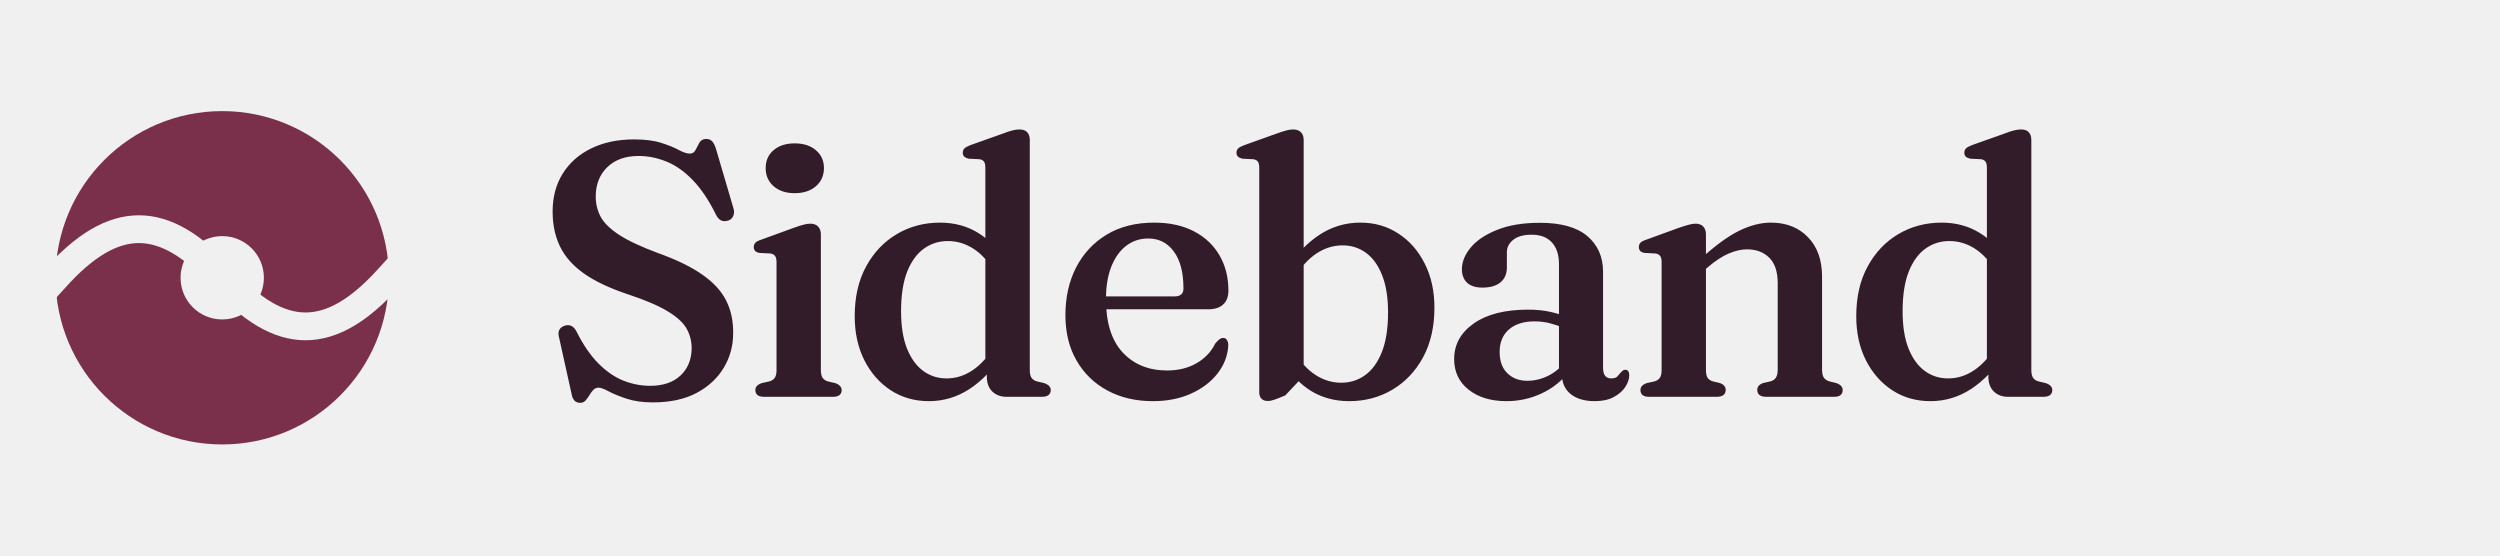
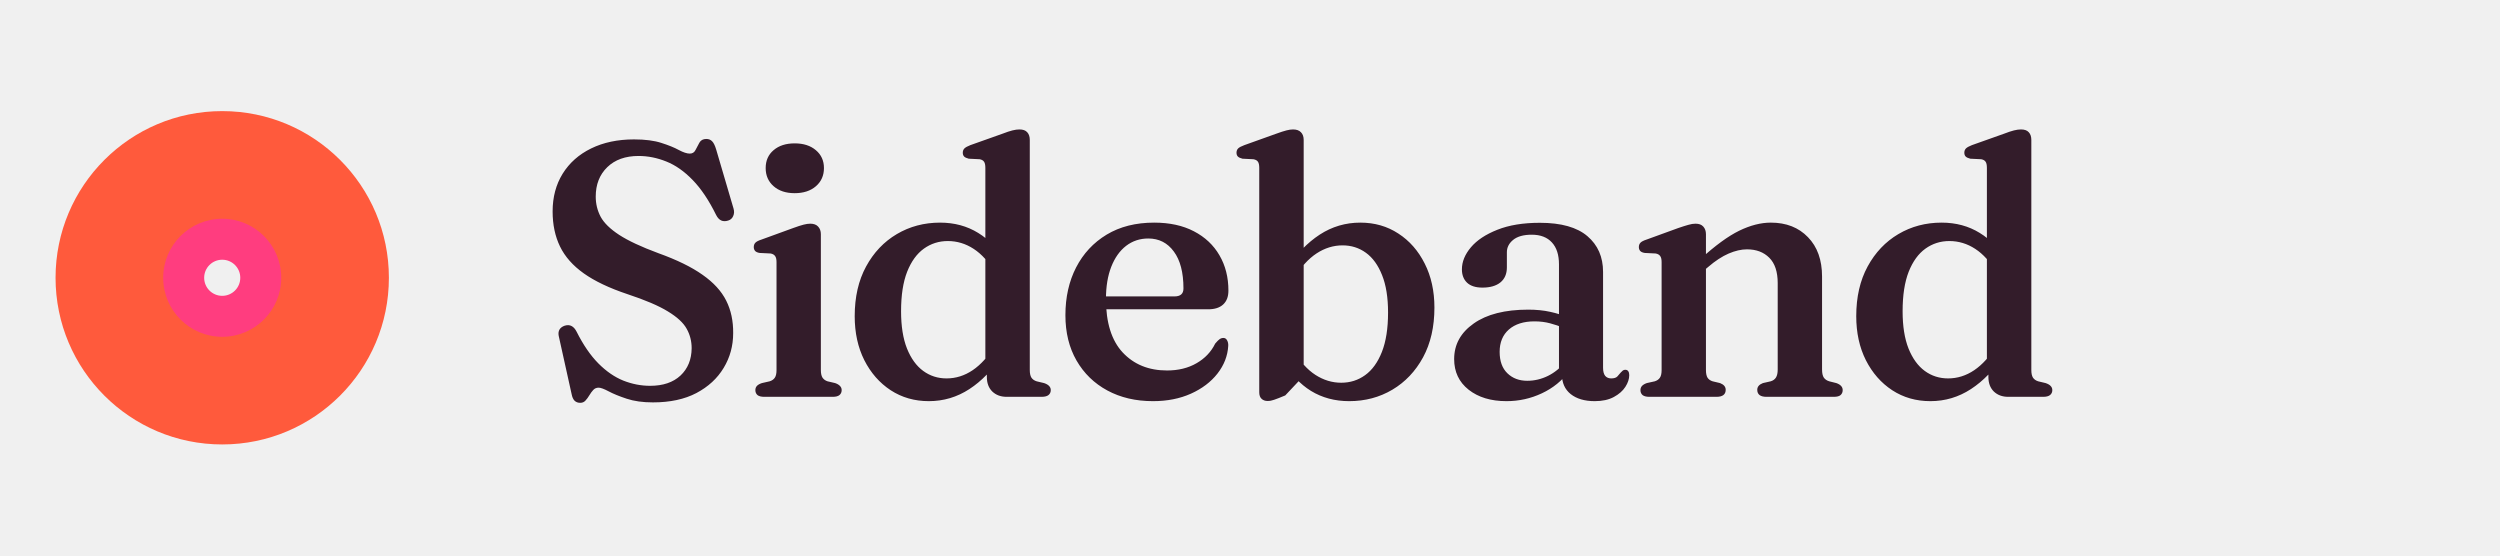
<svg xmlns="http://www.w3.org/2000/svg" width="360" height="80" viewBox="0 0 360 80" role="img" aria-label="Sideband">
  <g transform="translate(0 8)">
    <mask id="sb">
      <rect width="64" height="64" fill="#fff" />
-       <path d="M4 36.4L8 32C16.4 22.67 23.6 22.67 32 32S47.6 41.33 56 32L60 27.6" fill="none" stroke="#000" stroke-width="4" />
-       <circle cx="32" cy="32" r="6" />
+       <circle cx="32" cy="32" r="2.6" />
    </mask>
-     <circle cx="32" cy="32" r="24" fill="#7a304b" mask="url(#sb)" />
+     <g mask="url(#sb)">
+       <circle cx="32" cy="32" r="24" fill="#ff5a3c" />
+       <circle cx="32" cy="32" r="8.5" fill="#ff3d7f" />
+     </g>
  </g>
  <path fill="#331C2A" d="M94.024 57.944Q91.815 57.944 90.229 57.411Q88.654 56.89 87.651 56.357Q86.648 55.824 86.204 55.824Q85.734 55.824 85.43 56.154Q85.138 56.471 84.871 56.915Q84.617 57.347 84.312 57.677Q84.021 58.007 83.551 58.007Q83.056 58.007 82.738 57.703Q82.434 57.398 82.307 56.725L80.453 48.359Q80.352 47.838 80.567 47.457Q80.796 47.077 81.316 46.899Q81.888 46.721 82.307 46.95Q82.726 47.165 83.03 47.762Q84.465 50.619 86.166 52.332Q87.867 54.046 89.759 54.808Q91.663 55.557 93.618 55.557Q96.398 55.557 97.985 54.084Q99.572 52.599 99.598 50.149Q99.598 48.613 98.874 47.331Q98.163 46.048 96.17 44.842Q94.189 43.623 90.343 42.354Q86.433 41.046 84.071 39.371Q81.71 37.695 80.644 35.498Q79.577 33.302 79.577 30.446Q79.577 27.348 81.024 25.012Q82.484 22.664 85.138 21.369Q87.791 20.074 91.295 20.074Q93.694 20.074 95.243 20.582Q96.792 21.077 97.744 21.597Q98.709 22.118 99.331 22.118Q99.902 22.118 100.156 21.597Q100.423 21.077 100.715 20.543Q101.02 20.01 101.705 20.01Q102.226 20.01 102.543 20.34Q102.873 20.67 103.127 21.521L105.628 30.027Q105.806 30.623 105.577 31.119Q105.361 31.614 104.841 31.766Q104.27 31.944 103.838 31.741Q103.419 31.538 103.127 30.966Q101.565 27.792 99.75 25.926Q97.935 24.047 95.954 23.26Q93.974 22.46 91.955 22.46Q89.111 22.46 87.448 24.073Q85.785 25.685 85.785 28.313Q85.785 29.874 86.496 31.22Q87.22 32.553 89.162 33.823Q91.117 35.092 94.786 36.451Q98.811 37.898 101.172 39.574Q103.546 41.237 104.574 43.293Q105.603 45.337 105.577 47.965Q105.577 50.72 104.206 52.98Q102.848 55.24 100.283 56.598Q97.719 57.944 94.024 57.944ZM118.204 33.721L118.204 53.272Q118.204 54.021 118.445 54.389Q118.699 54.757 119.169 54.91L120.261 55.164Q120.731 55.329 120.959 55.582Q121.2 55.824 121.2 56.179Q121.2 56.623 120.883 56.89Q120.578 57.144 119.905 57.144L110.067 57.144Q109.394 57.144 109.076 56.89Q108.772 56.623 108.772 56.179Q108.772 55.824 108.987 55.582Q109.216 55.329 109.711 55.164L110.828 54.91Q111.323 54.757 111.565 54.402Q111.819 54.046 111.819 53.297L111.819 37.746Q111.819 37.123 111.603 36.857Q111.4 36.578 110.955 36.501L109.394 36.425Q108.924 36.349 108.734 36.133Q108.543 35.905 108.543 35.587Q108.543 35.194 108.772 34.953Q109 34.711 109.66 34.496L114.231 32.832Q115.17 32.49 115.716 32.35Q116.262 32.21 116.681 32.21Q117.43 32.21 117.811 32.629Q118.204 33.048 118.204 33.721ZM114.434 27.818Q112.542 27.818 111.4 26.815Q110.257 25.812 110.257 24.2Q110.257 22.587 111.4 21.623Q112.542 20.645 114.434 20.645Q116.338 20.645 117.493 21.635Q118.649 22.613 118.649 24.2Q118.649 25.812 117.493 26.815Q116.338 27.818 114.434 27.818ZM142.107 52.853L141.891 52.701L141.891 24.174Q141.891 23.552 141.701 23.286Q141.51 23.006 141.066 22.93L139.504 22.854Q139.035 22.74 138.831 22.537Q138.641 22.333 138.641 21.991Q138.641 21.623 138.869 21.381Q139.111 21.14 139.733 20.899L144.341 19.261Q145.23 18.918 145.788 18.779Q146.347 18.639 146.804 18.639Q147.566 18.639 147.921 19.045Q148.289 19.439 148.289 20.15L148.289 53.272Q148.289 54.021 148.531 54.389Q148.785 54.757 149.28 54.91L150.346 55.164Q150.841 55.329 151.07 55.582Q151.311 55.824 151.311 56.179Q151.311 56.623 150.981 56.89Q150.663 57.144 149.978 57.144L144.963 57.144Q143.694 57.144 142.894 56.382Q142.107 55.608 142.107 54.288L142.107 52.853ZM123.077 45.528Q123.077 41.389 124.714 38.38Q126.352 35.359 129.145 33.708Q131.938 32.058 135.366 32.058Q138.463 32.058 140.863 33.543Q143.275 35.016 144.785 37.796L143.249 39.206Q141.942 36.971 140.215 35.841Q138.489 34.711 136.483 34.711Q134.566 34.711 133.042 35.803Q131.519 36.895 130.63 39.129Q129.754 41.364 129.754 44.817Q129.754 48.041 130.605 50.187Q131.468 52.332 132.941 53.412Q134.413 54.491 136.305 54.491Q138.311 54.491 140.063 53.31Q141.815 52.129 143.275 49.755L144.29 51.165Q142.259 54.288 139.593 56.027Q136.927 57.766 133.753 57.766Q130.668 57.766 128.256 56.192Q125.857 54.618 124.46 51.863Q123.077 49.108 123.077 45.528ZM176.892 41.859Q176.892 43.154 176.13 43.852Q175.381 44.538 173.985 44.538L157.544 44.538L157.544 42.684L169.123 42.684Q170.418 42.684 170.418 41.541Q170.418 38.088 169.034 36.222Q167.663 34.343 165.352 34.343Q163.549 34.343 162.166 35.397Q160.794 36.451 160.02 38.418Q159.258 40.373 159.258 43.052Q159.258 48.168 161.67 50.758Q164.095 53.348 168.056 53.348Q170.494 53.348 172.296 52.307Q174.112 51.266 174.988 49.476Q175.381 49.006 175.623 48.841Q175.877 48.664 176.169 48.664Q176.524 48.664 176.702 49.006Q176.892 49.349 176.867 49.806Q176.74 51.964 175.318 53.792Q173.896 55.608 171.497 56.687Q169.097 57.766 166.025 57.766Q162.305 57.766 159.461 56.23Q156.618 54.694 155.018 51.914Q153.419 49.133 153.419 45.388Q153.419 41.516 154.955 38.52Q156.503 35.511 159.36 33.785Q162.229 32.058 166.203 32.058Q169.529 32.058 171.916 33.302Q174.315 34.546 175.597 36.755Q176.892 38.964 176.892 41.859ZM187.73 20.15L187.73 54.123L185.077 56.941Q183.985 57.398 183.49 57.563Q183.008 57.741 182.538 57.741Q181.992 57.741 181.662 57.423Q181.332 57.119 181.332 56.497L181.332 24.174Q181.332 23.552 181.141 23.286Q180.951 23.006 180.481 22.93L178.92 22.854Q178.45 22.74 178.247 22.537Q178.056 22.333 178.056 21.991Q178.056 21.623 178.285 21.381Q178.526 21.14 179.186 20.899L183.757 19.261Q184.696 18.918 185.242 18.779Q185.788 18.639 186.194 18.639Q186.956 18.639 187.337 19.045Q187.73 19.439 187.73 20.15ZM186.359 40.056L185.344 38.634Q187.4 35.511 190.041 33.785Q192.694 32.058 195.893 32.058Q198.966 32.058 201.365 33.632Q203.777 35.194 205.161 37.961Q206.557 40.716 206.557 44.296Q206.557 48.435 204.92 51.457Q203.282 54.465 200.502 56.116Q197.722 57.766 194.281 57.766Q191.196 57.766 188.784 56.293Q186.385 54.808 184.848 52.028L186.385 50.619Q187.68 52.853 189.419 53.983Q191.171 55.113 193.139 55.113Q195.068 55.113 196.579 54.021Q198.102 52.929 198.991 50.682Q199.88 48.435 199.88 45.007Q199.88 41.757 199.016 39.612Q198.166 37.466 196.693 36.4Q195.221 35.333 193.329 35.333Q191.348 35.333 189.571 36.501Q187.806 37.669 186.359 40.056ZM224.912 53.894L224.912 53.373L224.493 53.247L224.493 38.063Q224.493 36.006 223.465 34.902Q222.449 33.797 220.57 33.797Q218.806 33.797 217.891 34.546Q216.99 35.283 216.99 36.324L216.99 38.507Q216.99 39.904 216.063 40.665Q215.137 41.415 213.474 41.415Q212.014 41.415 211.265 40.716Q210.515 40.005 210.515 38.787Q210.515 37.149 211.81 35.613Q213.105 34.077 215.619 33.086Q218.133 32.083 221.738 32.083Q226.347 32.083 228.594 34.013Q230.841 35.93 230.841 39.155L230.841 52.955Q230.841 53.742 231.145 54.123Q231.463 54.491 232.009 54.491Q232.631 54.491 232.897 54.211Q233.177 53.919 233.392 53.64Q233.545 53.475 233.684 53.361Q233.837 53.247 234.04 53.247Q234.332 53.247 234.472 53.462Q234.611 53.665 234.611 54.021Q234.611 54.833 234.053 55.709Q233.494 56.573 232.39 57.169Q231.285 57.766 229.647 57.766Q227.464 57.766 226.181 56.75Q224.912 55.735 224.912 53.894ZM209.398 51.71Q209.398 48.562 212.217 46.582Q215.035 44.588 220.075 44.588Q221.814 44.588 223.236 44.906Q224.658 45.21 225.724 45.706L225.229 47.242Q224.239 46.823 223.211 46.556Q222.182 46.277 220.964 46.277Q218.628 46.277 217.282 47.445Q215.949 48.613 215.949 50.669Q215.949 52.675 217.066 53.754Q218.183 54.833 219.923 54.833Q221.484 54.833 222.919 54.123Q224.366 53.399 225.382 52.104L225.953 53.45Q224.442 55.506 222.03 56.636Q219.631 57.766 216.927 57.766Q213.575 57.766 211.48 56.116Q209.398 54.465 209.398 51.71ZM245.656 33.721L245.656 53.272Q245.656 54.021 245.885 54.389Q246.126 54.757 246.621 54.91L247.688 55.164Q248.5 55.481 248.5 56.128Q248.5 57.144 247.167 57.144L237.519 57.144Q236.846 57.144 236.528 56.89Q236.224 56.623 236.224 56.179Q236.224 55.824 236.44 55.582Q236.668 55.329 237.138 55.164L238.28 54.91Q238.775 54.757 239.017 54.402Q239.271 54.046 239.271 53.297L239.271 37.746Q239.271 37.123 239.055 36.857Q238.852 36.578 238.407 36.501L236.846 36.425Q236.376 36.349 236.186 36.133Q235.995 35.905 235.995 35.587Q235.995 35.194 236.224 34.953Q236.452 34.711 237.112 34.496L241.683 32.832Q242.571 32.528 243.13 32.375Q243.689 32.21 244.158 32.21Q244.907 32.21 245.275 32.629Q245.656 33.048 245.656 33.721ZM244.882 39.358L243.79 38.241L244.857 37.301Q248.056 34.394 250.442 33.226Q252.842 32.058 255 32.058Q258.326 32.058 260.345 34.153Q262.376 36.235 262.376 39.828L262.376 53.196Q262.376 53.996 262.63 54.376Q262.897 54.757 263.417 54.91L264.433 55.164Q264.902 55.329 265.118 55.582Q265.347 55.824 265.347 56.179Q265.347 56.623 265.042 56.89Q264.75 57.144 264.065 57.144L254.378 57.144Q253.045 57.144 253.045 56.128Q253.045 55.481 253.858 55.164L254.975 54.91Q255.495 54.757 255.736 54.364Q255.99 53.97 255.99 53.196L255.99 40.767Q255.99 38.317 254.772 37.111Q253.566 35.905 251.56 35.905Q250.341 35.905 248.919 36.514Q247.51 37.123 245.974 38.444L244.882 39.358ZM286.329 52.853L286.113 52.701L286.113 24.174Q286.113 23.552 285.923 23.286Q285.732 23.006 285.288 22.93L283.726 22.854Q283.257 22.74 283.054 22.537Q282.863 22.333 282.863 21.991Q282.863 21.623 283.092 21.381Q283.333 21.14 283.955 20.899L288.563 19.261Q289.452 18.918 290.011 18.779Q290.569 18.639 291.026 18.639Q291.788 18.639 292.143 19.045Q292.512 19.439 292.512 20.15L292.512 53.272Q292.512 54.021 292.753 54.389Q293.007 54.757 293.502 54.91L294.568 55.164Q295.063 55.329 295.292 55.582Q295.533 55.824 295.533 56.179Q295.533 56.623 295.203 56.89Q294.886 57.144 294.2 57.144L289.185 57.144Q287.916 57.144 287.116 56.382Q286.329 55.608 286.329 54.288L286.329 52.853ZM267.299 45.528Q267.299 41.389 268.936 38.38Q270.574 35.359 273.367 33.708Q276.16 32.058 279.588 32.058Q282.685 32.058 285.085 33.543Q287.497 35.016 289.008 37.796L287.471 39.206Q286.164 36.971 284.437 35.841Q282.711 34.711 280.705 34.711Q278.788 34.711 277.264 35.803Q275.741 36.895 274.852 39.129Q273.976 41.364 273.976 44.817Q273.976 48.041 274.827 50.187Q275.69 52.332 277.163 53.412Q278.636 54.491 280.527 54.491Q282.533 54.491 284.285 53.31Q286.037 52.129 287.497 49.755L288.513 51.165Q286.481 54.288 283.815 56.027Q281.149 57.766 277.975 57.766Q274.89 57.766 272.478 56.192Q270.079 54.618 268.682 51.863Q267.299 49.108 267.299 45.528Z" />
</svg>
